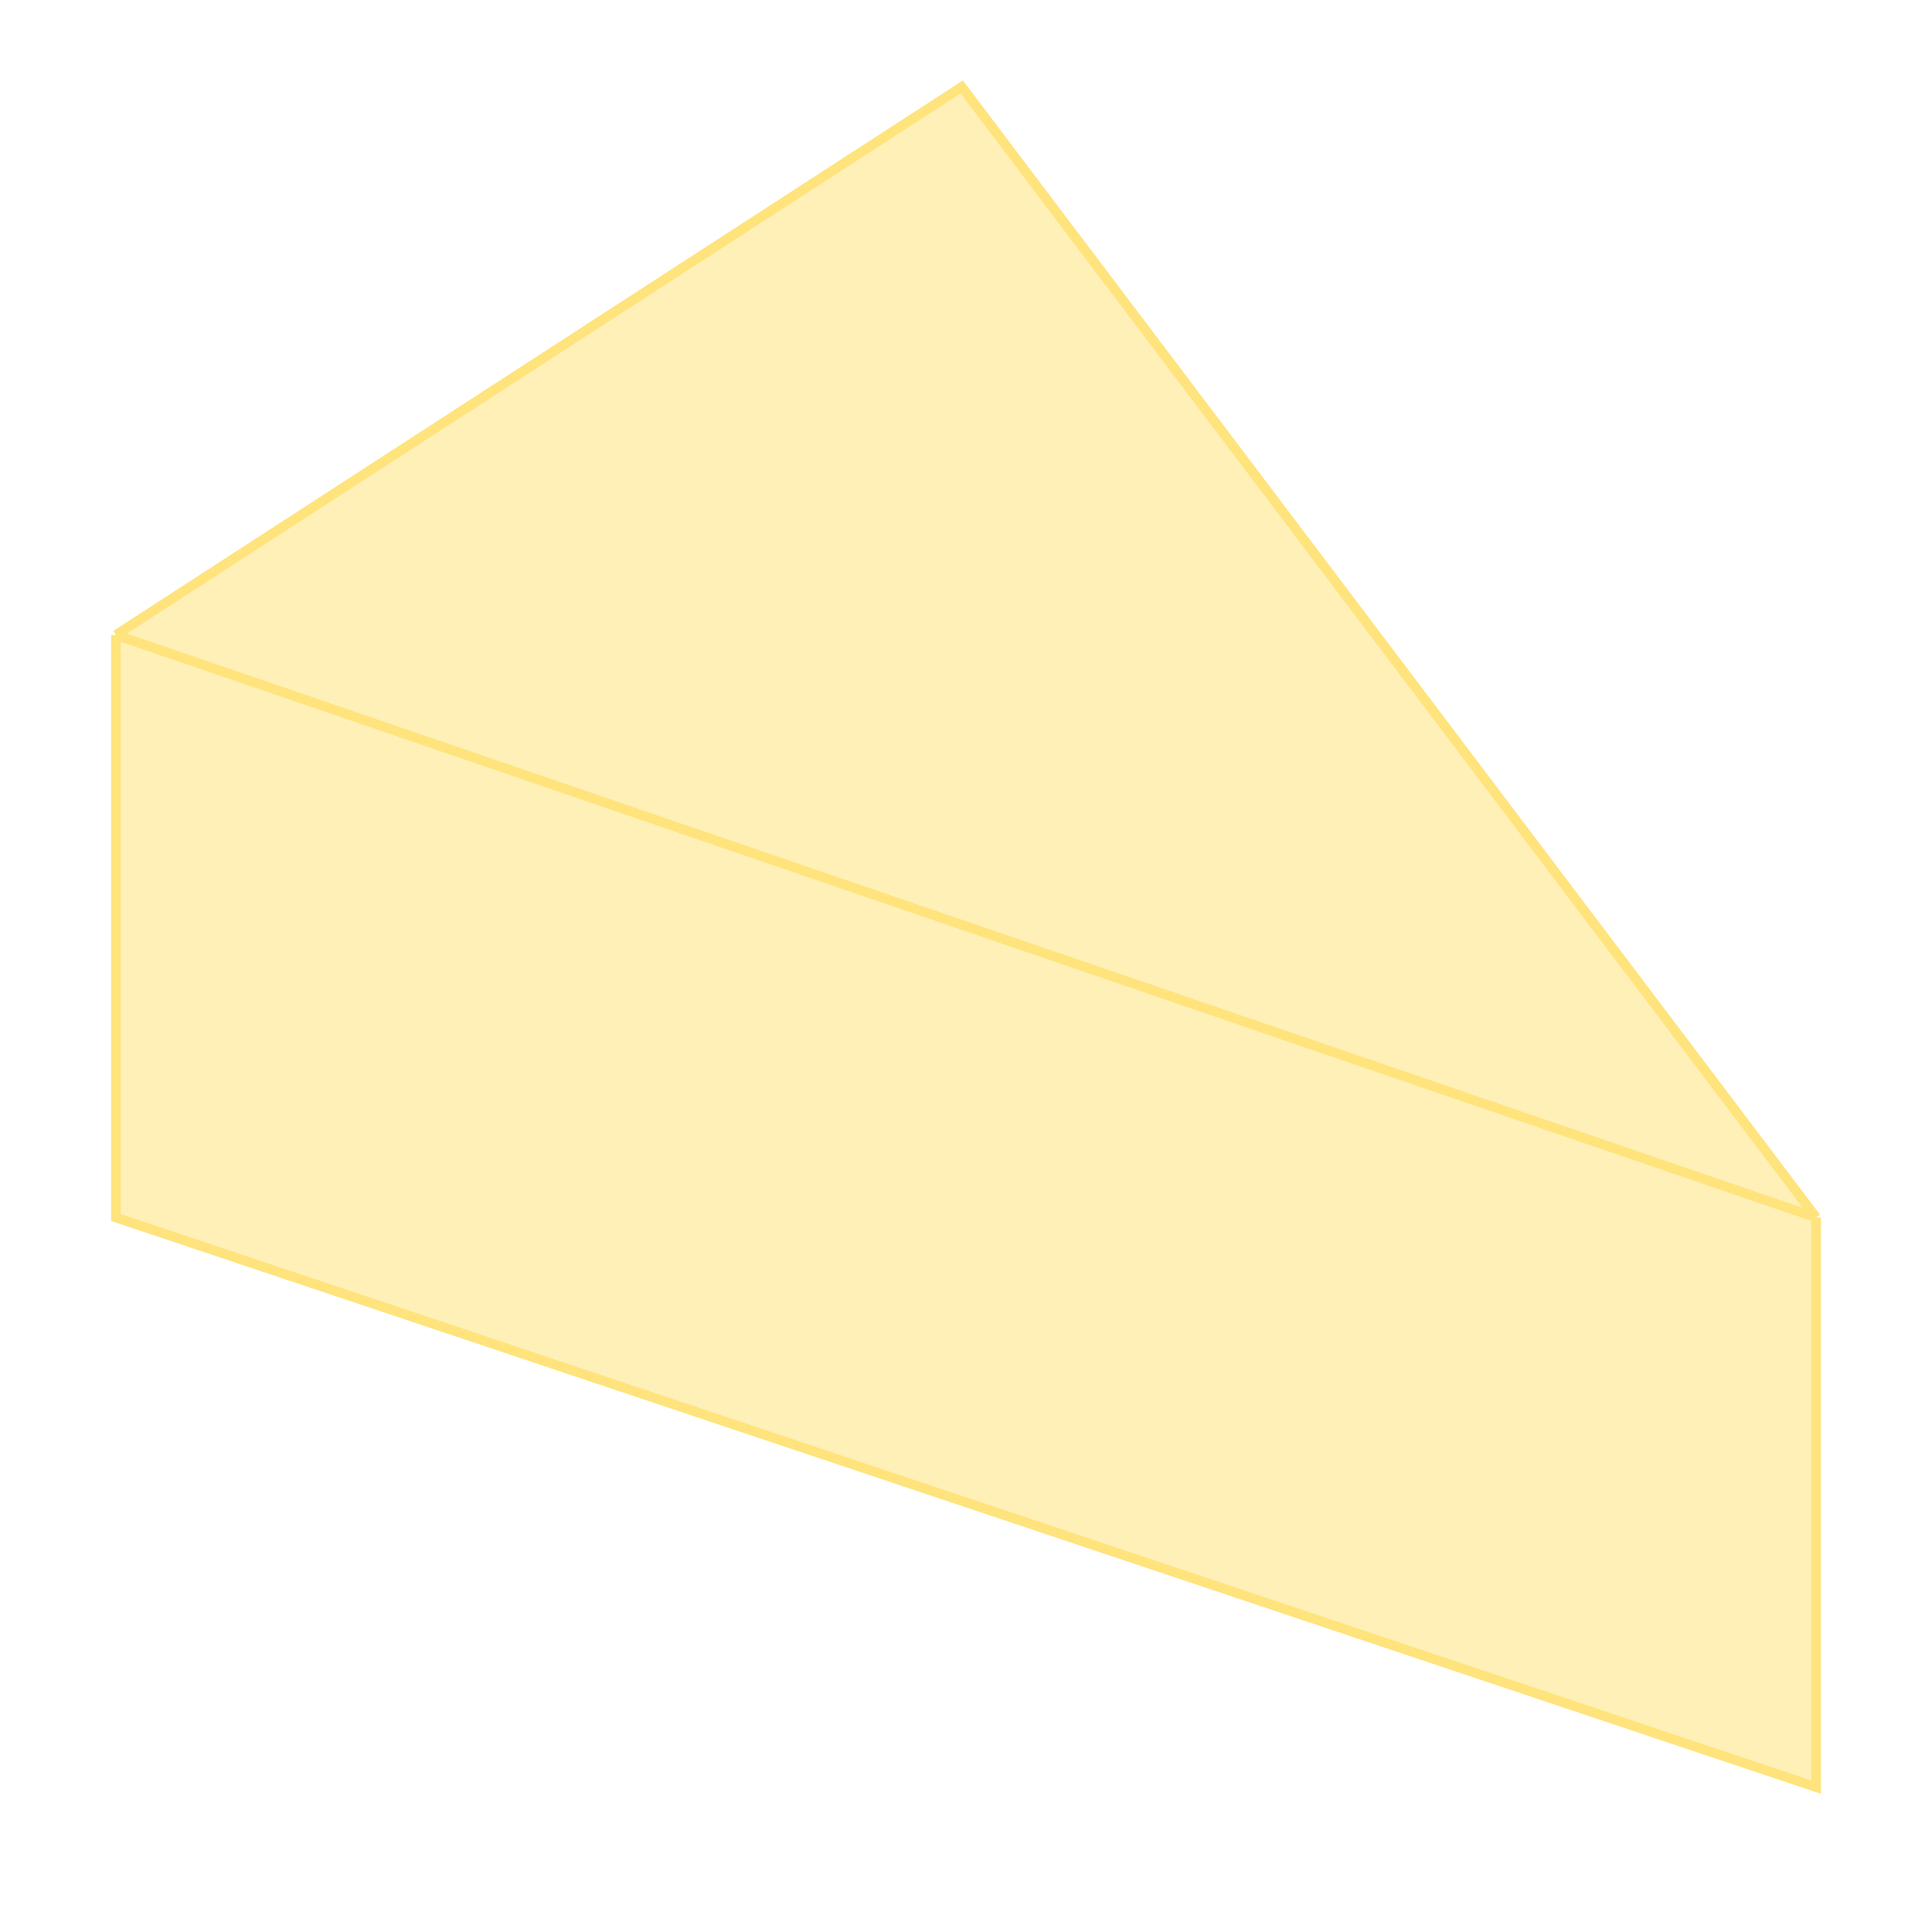
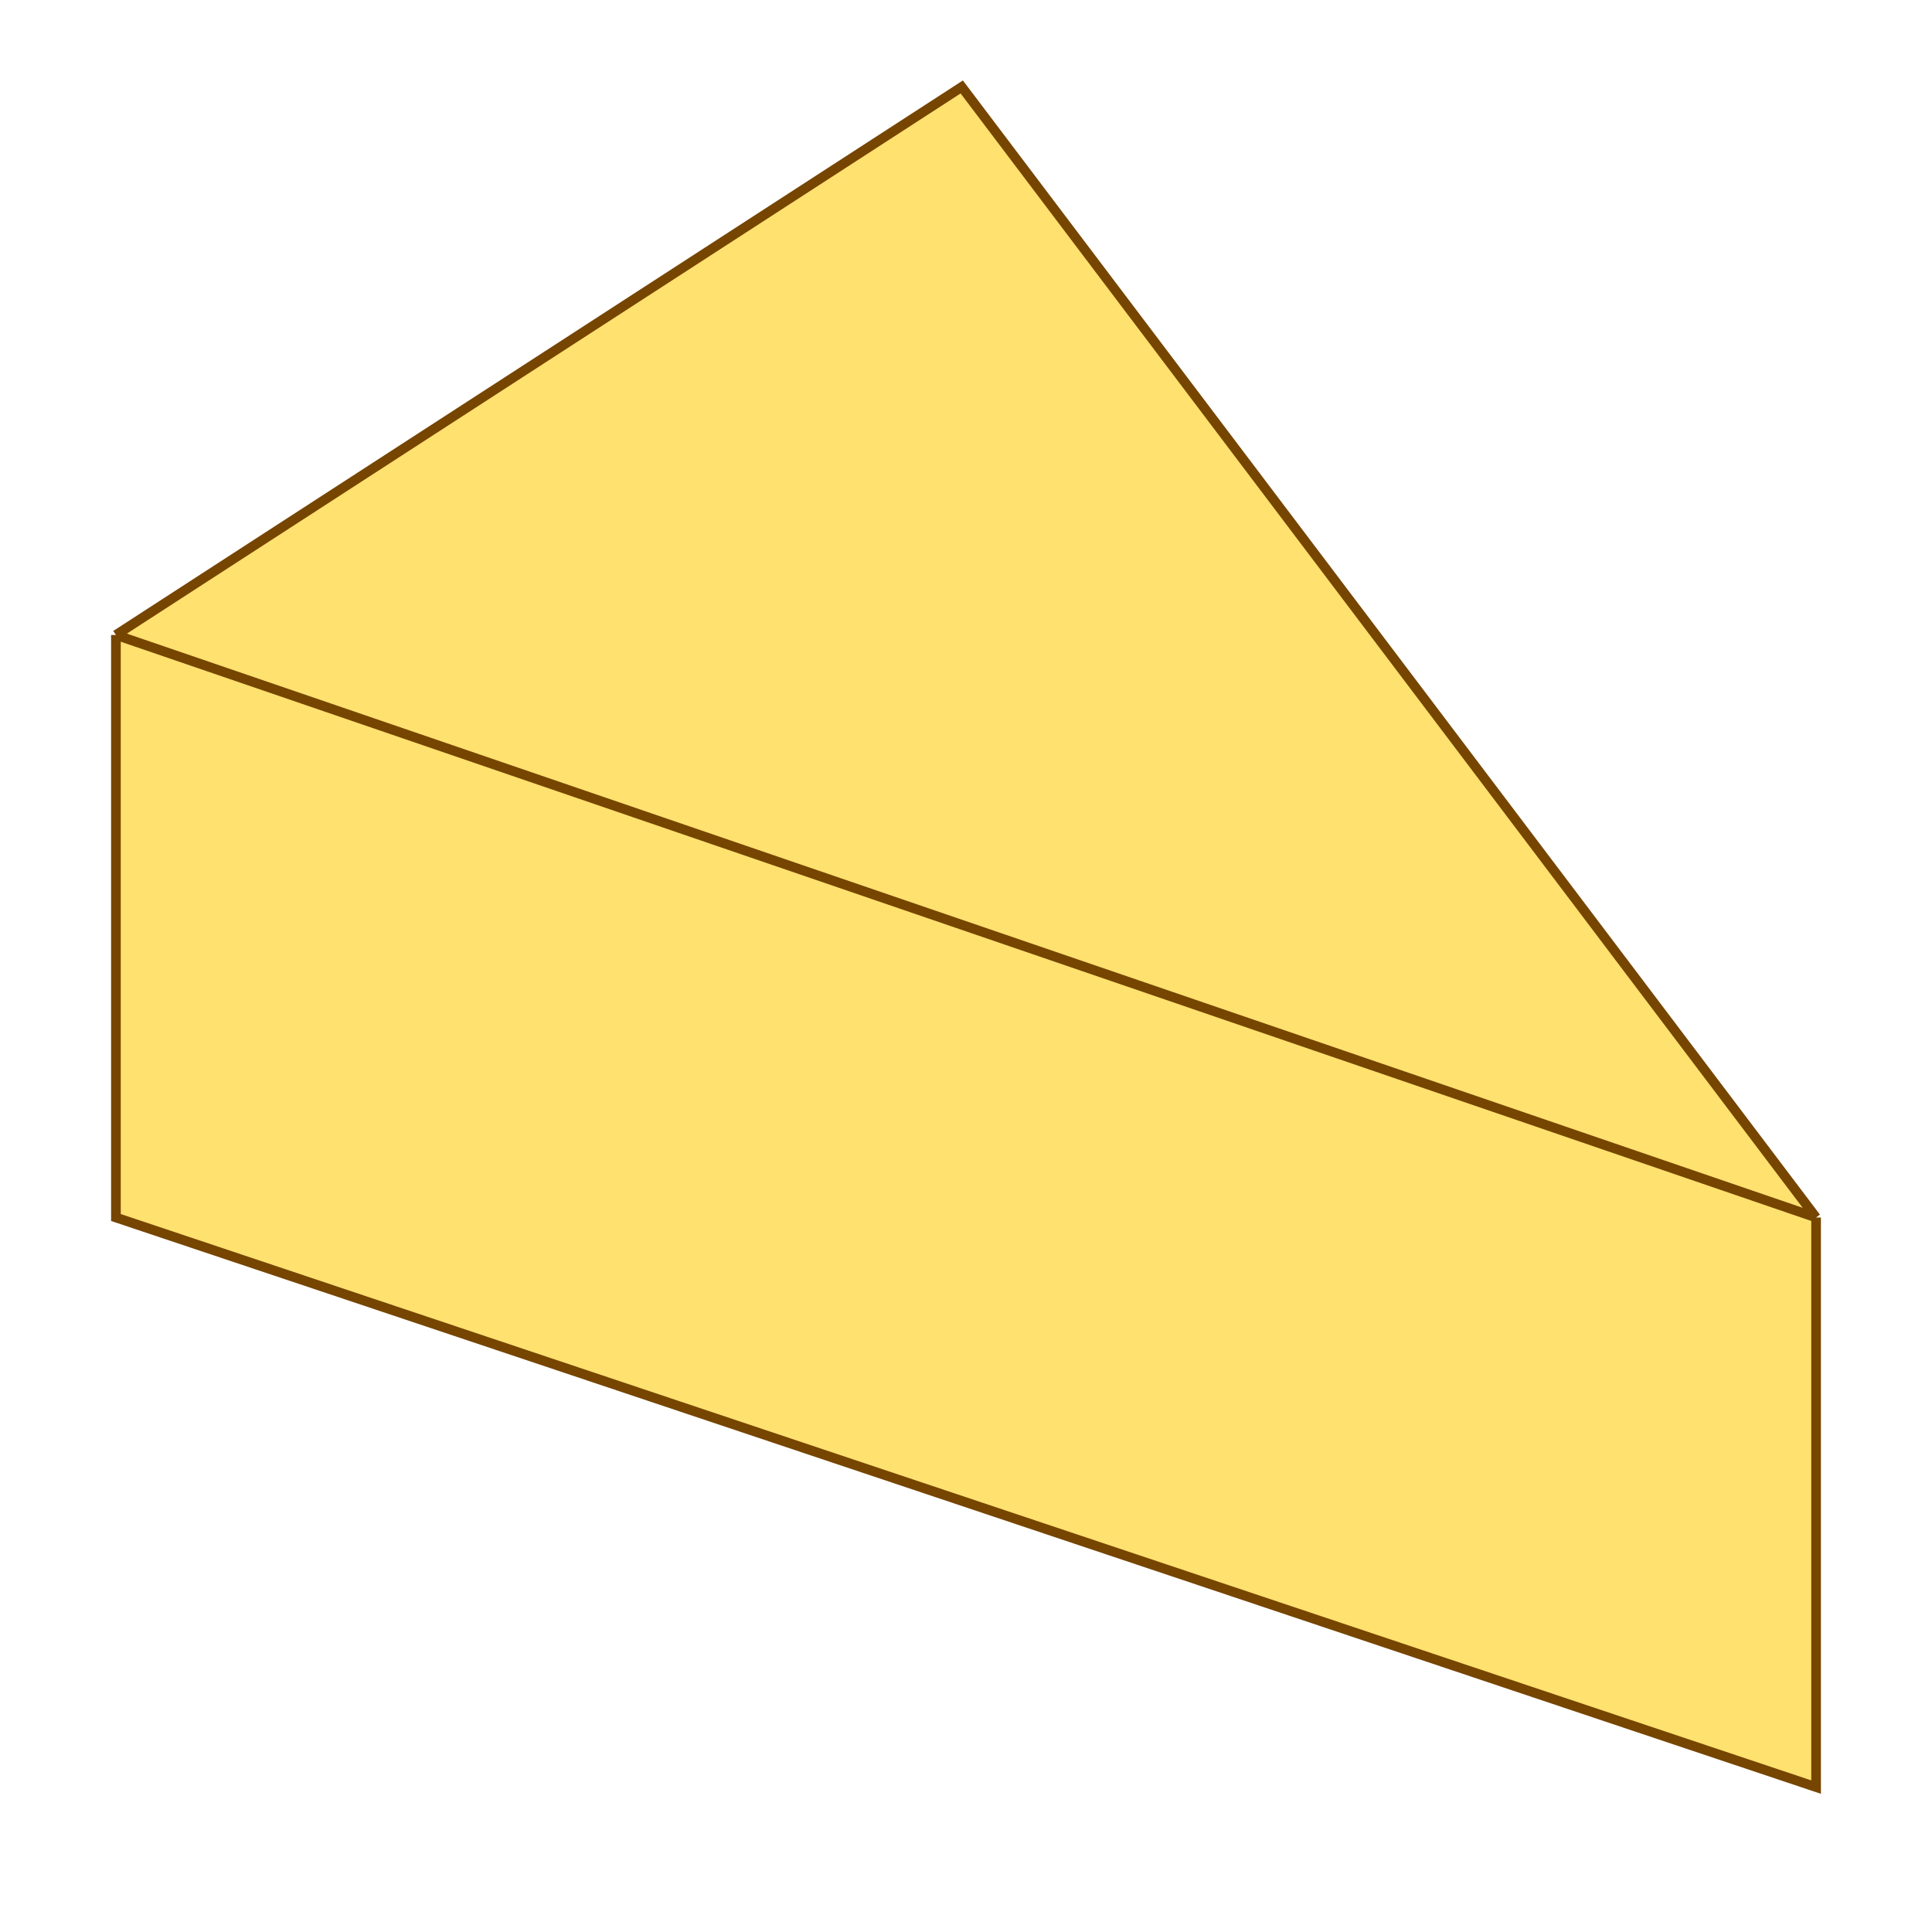
<svg xmlns="http://www.w3.org/2000/svg" width="200" height="200" viewBox="0 0 200 200" fill="none">
-   <path d="M12 126.036V65.731L99.56 9L188 126.036V185L12 126.036Z" fill="#FFF0B8" />
-   <path d="M12 65.731V126.036L188 185V126.036M12 65.731L99.56 9L188 126.036M12 65.731L188 126.036" stroke="#FFE37C" />
+   <path d="M12 126.036V65.731L99.56 9L188 126.036V185L12 126.036Z" fill="#FFE170" />
+   <path d="M12 65.731V126.036L188 185V126.036M12 65.731L99.56 9L188 126.036M12 65.731L188 126.036" stroke="#764500" />
</svg>
